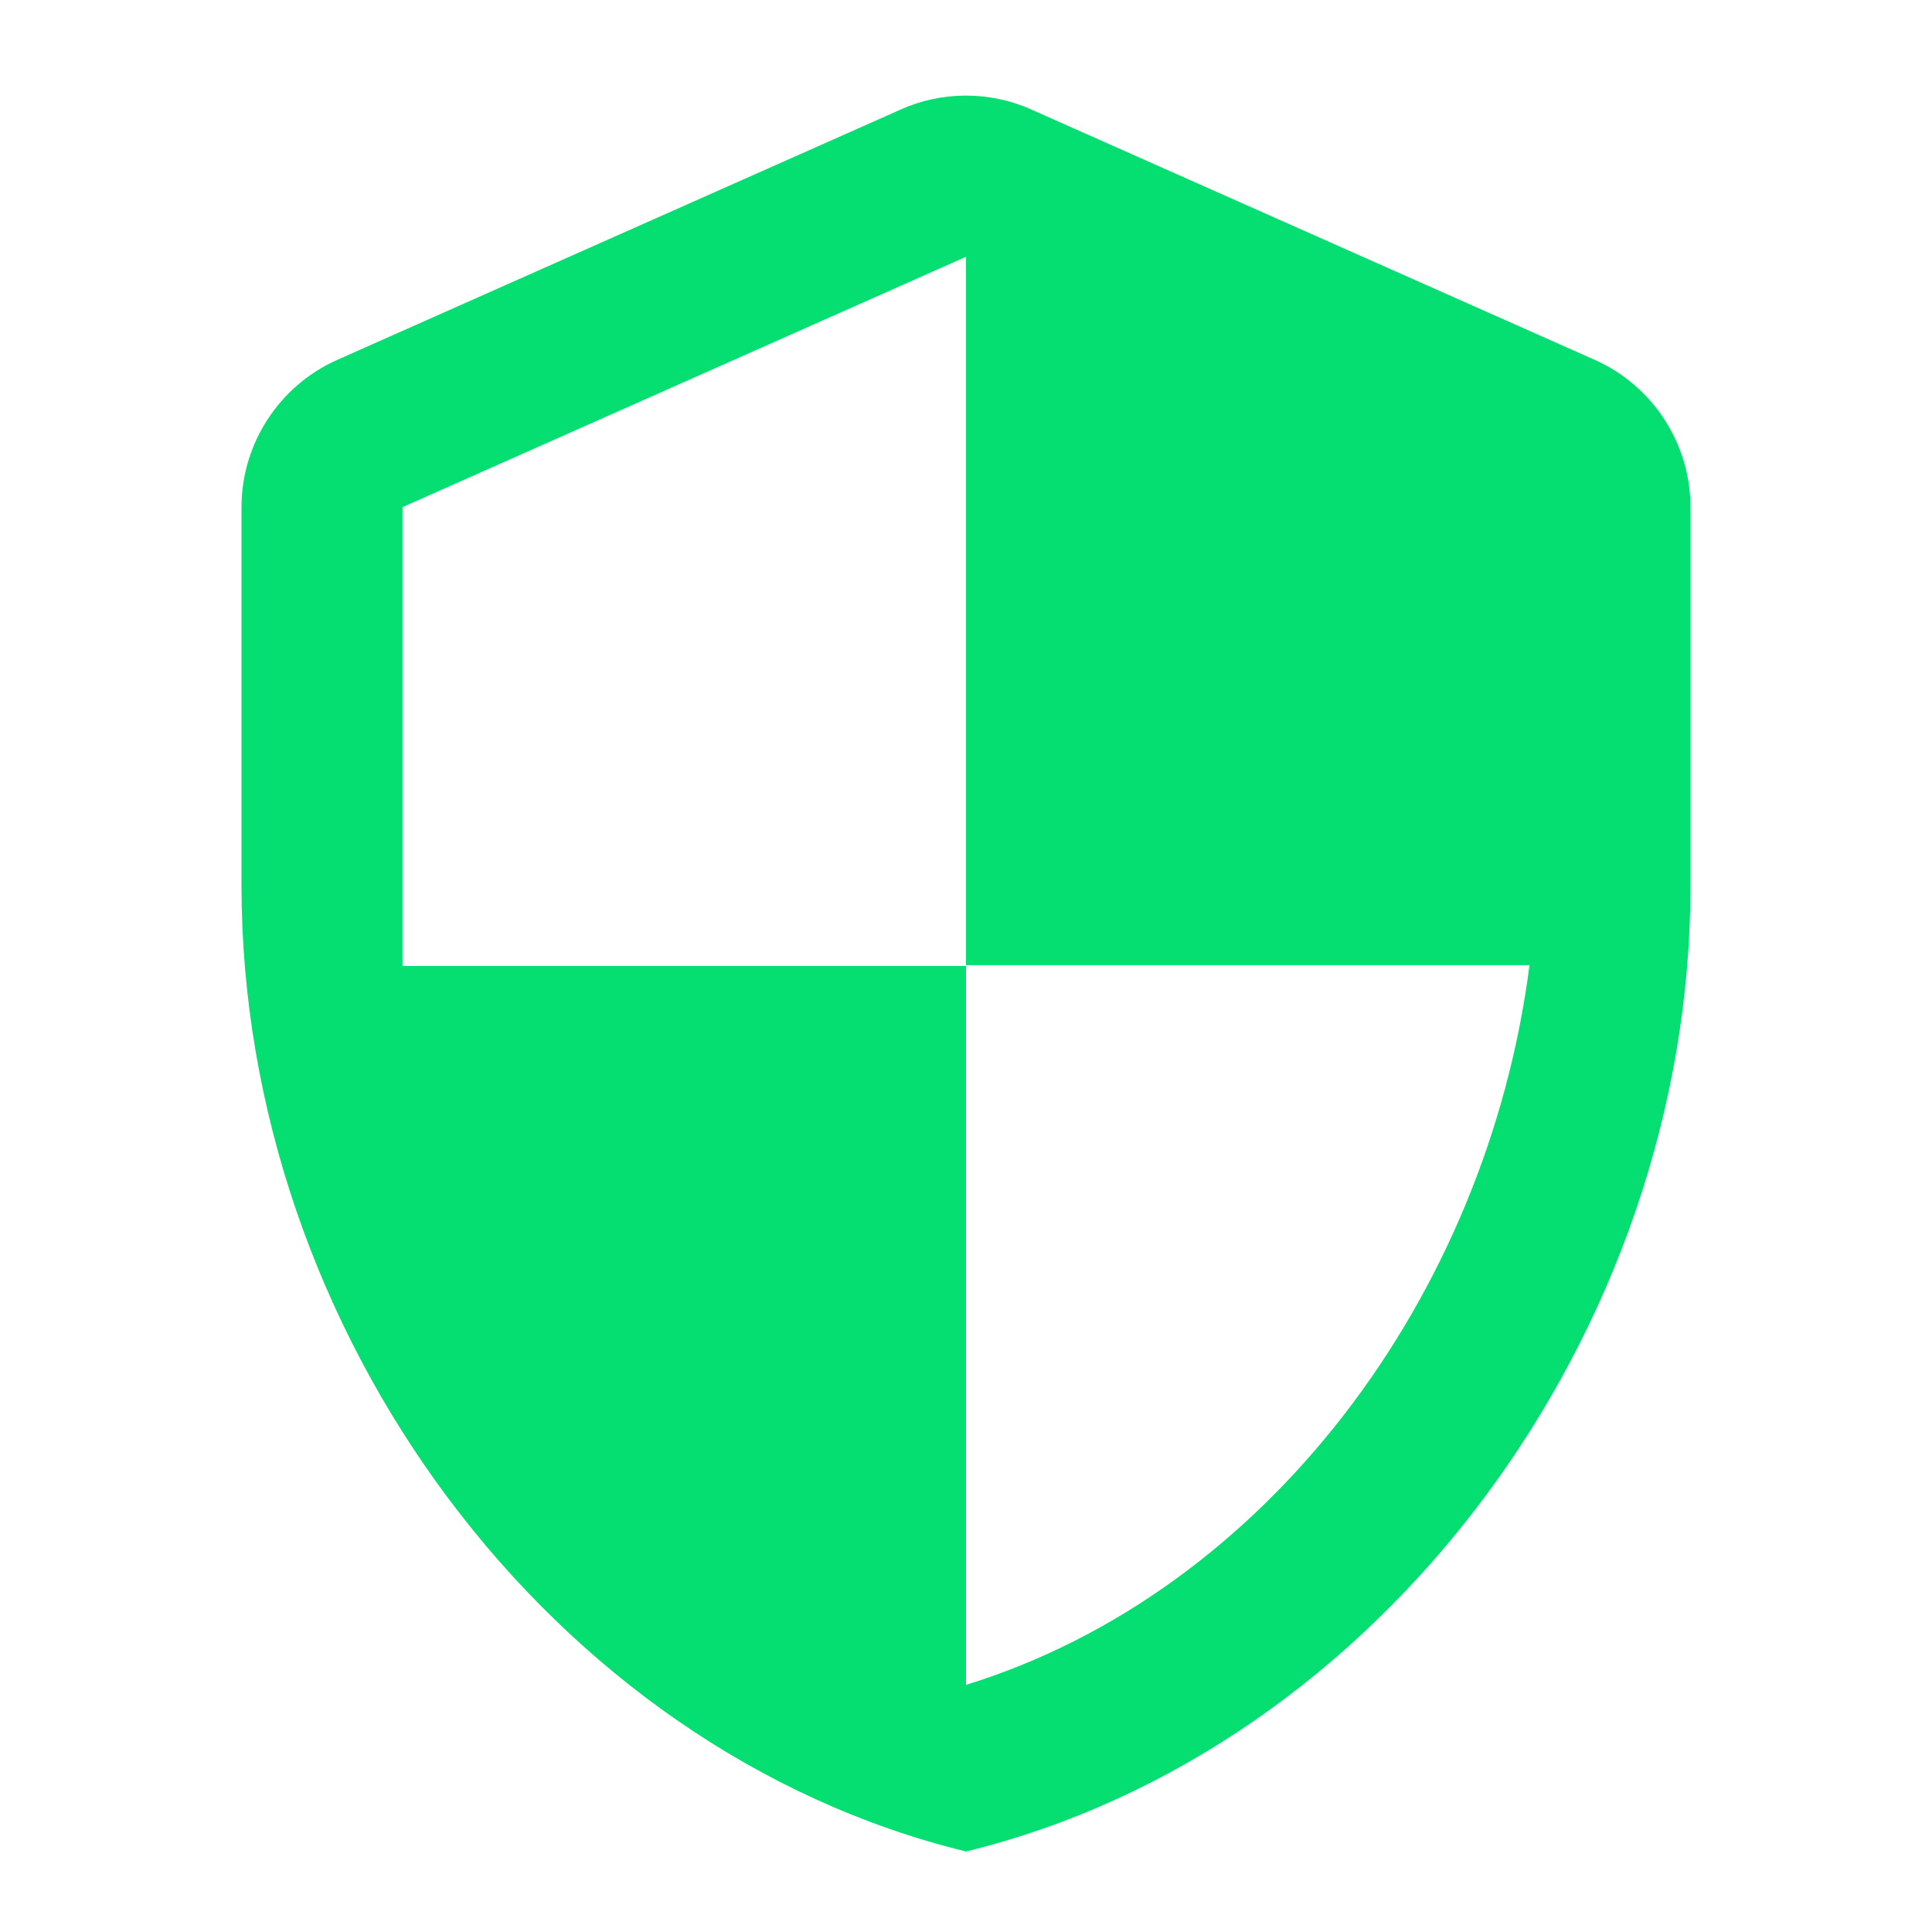
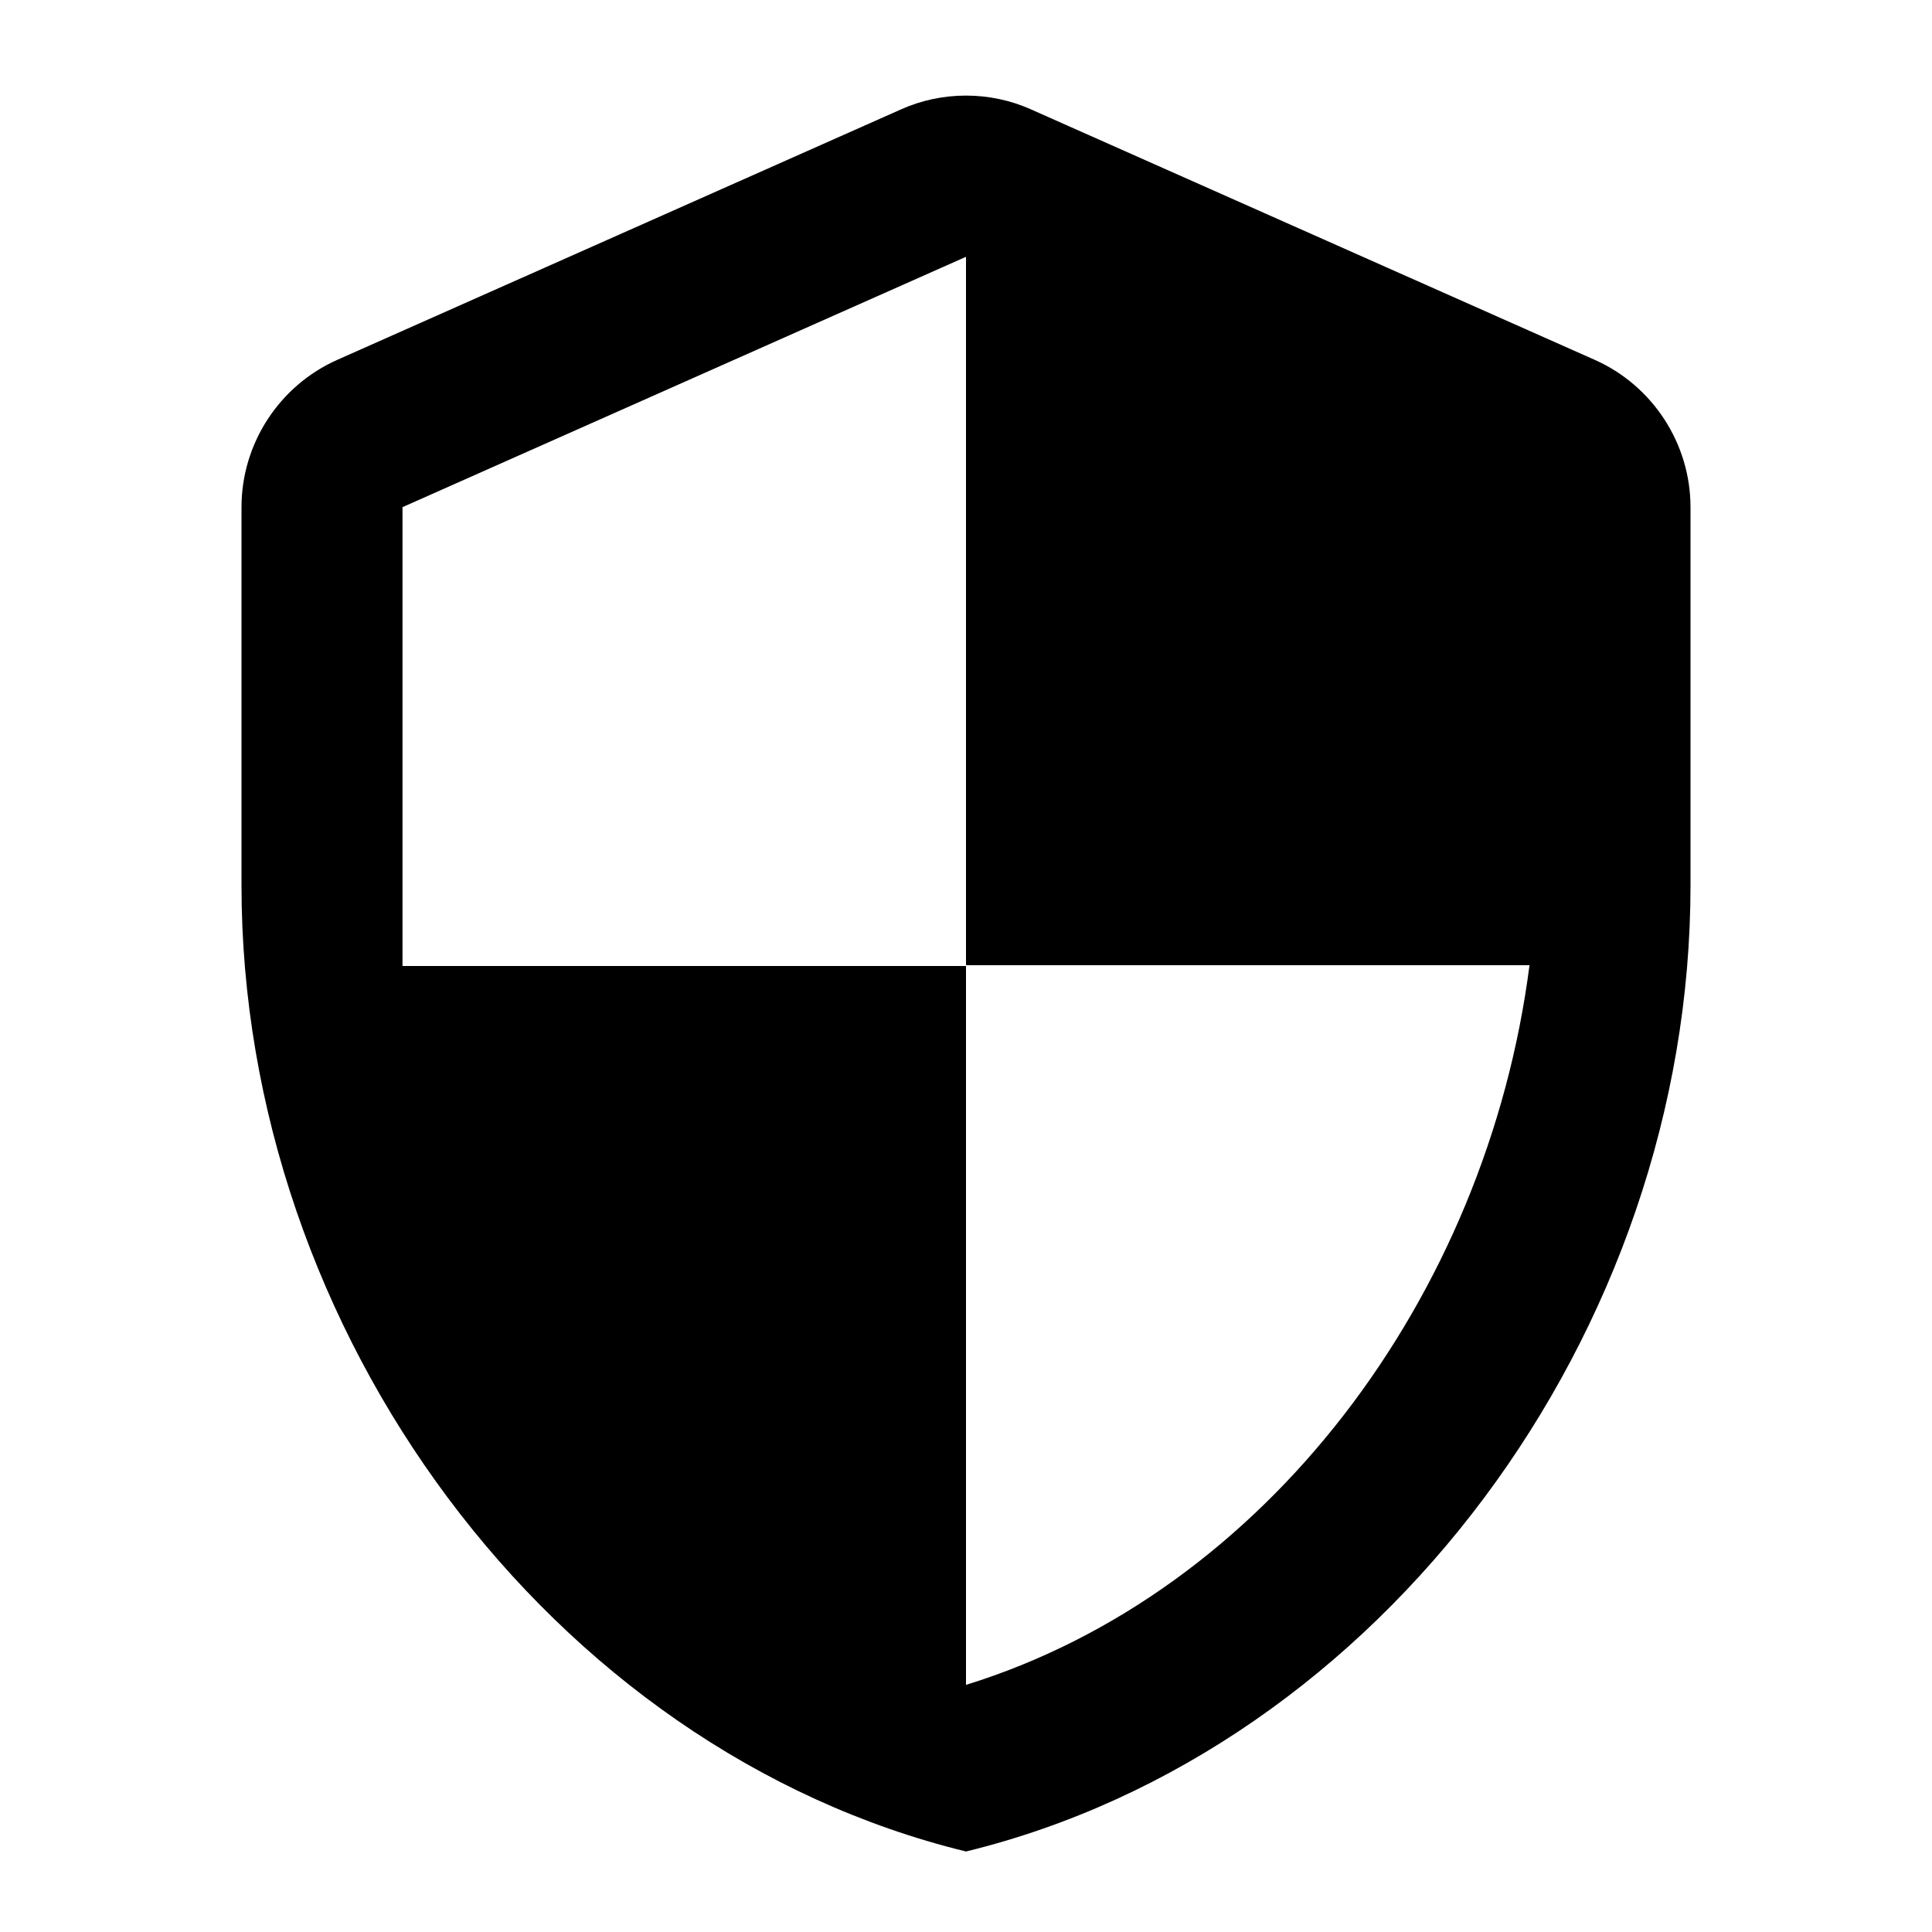
<svg xmlns="http://www.w3.org/2000/svg" width="24" height="24" viewBox="0 0 24 24">
-   <path fill="rgb(5, 223, 114)" d="m11.19 1.36l-7 3.11C3.47 4.79 3 5.51 3 6.3V11c0 5.55 3.84 10.74 9 12c5.16-1.26 9-6.45 9-12V6.3c0-.79-.47-1.51-1.19-1.83l-7-3.11c-.51-.23-1.11-.23-1.62 0M12 11.99h7c-.53 4.12-3.28 7.79-7 8.94V12H5V6.3l7-3.11z" />
+   <path fill="currentColor" d="m11.19 1.36l-7 3.11C3.47 4.79 3 5.51 3 6.3V11c0 5.55 3.84 10.74 9 12c5.16-1.26 9-6.45 9-12V6.3c0-.79-.47-1.51-1.19-1.83l-7-3.11c-.51-.23-1.11-.23-1.62 0M12 11.99h7c-.53 4.12-3.28 7.79-7 8.94V12H5V6.3l7-3.11z" />
</svg>
